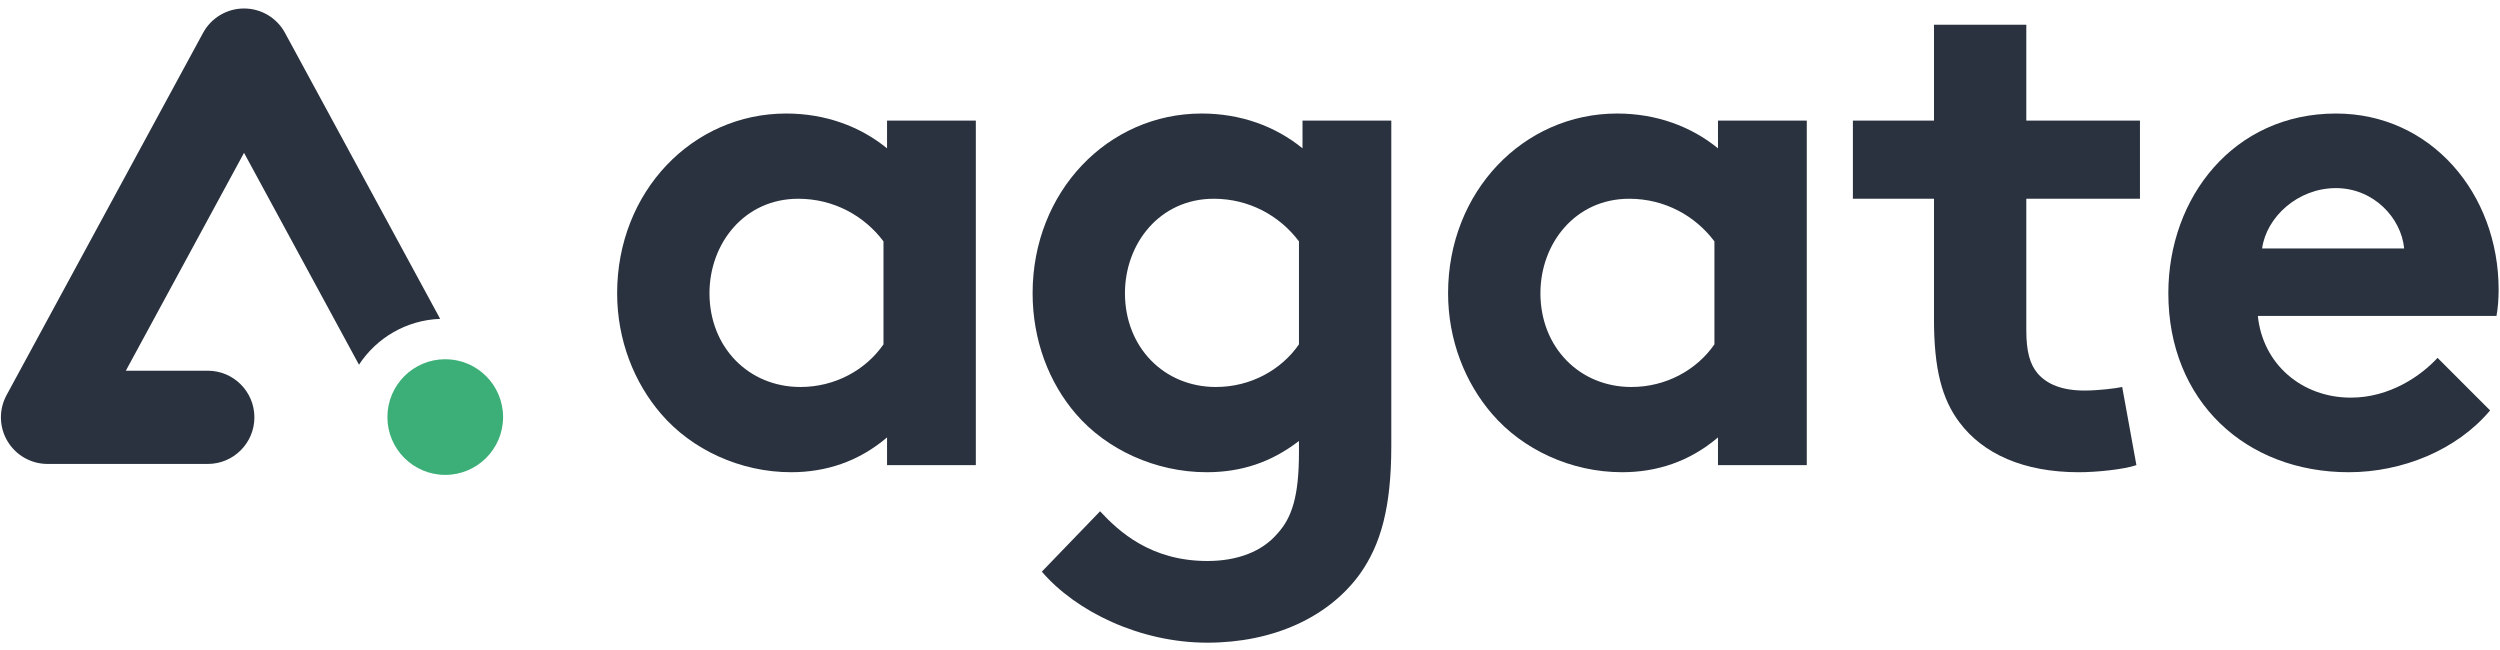
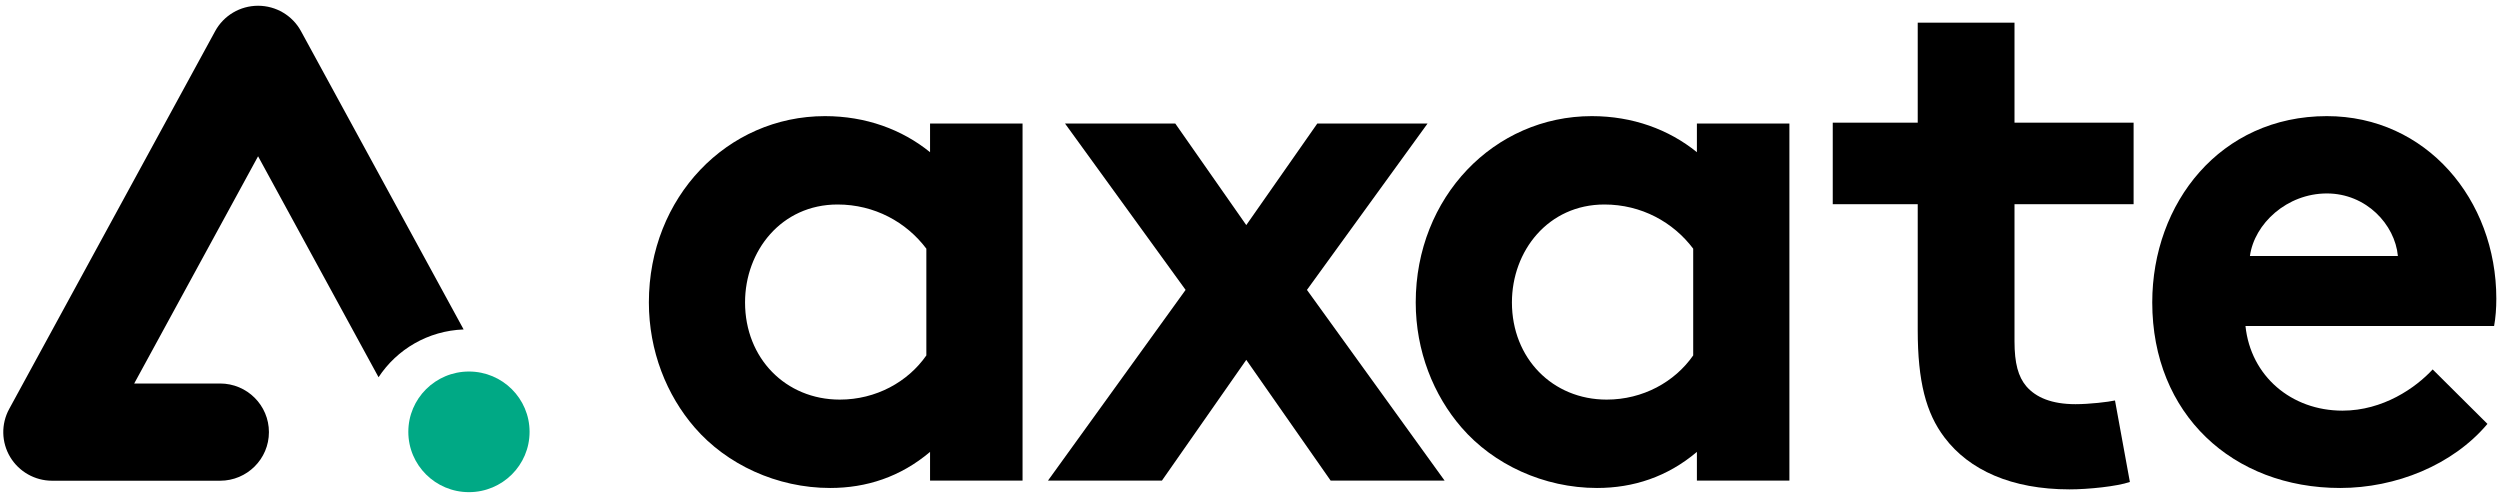
- <svg xmlns="http://www.w3.org/2000/svg" width="100px" height="26px" viewBox="0 0 600 153" version="1.1">
-   <defs />
+ <svg xmlns="http://www.w3.org/2000/svg" width="100px" height="20px" viewBox="0 0 100 20" version="1.1">
  <g id="Page-1" stroke="none" stroke-width="1" fill="none" fill-rule="evenodd">
-     <g id="Agate-brand-guidelines_v1-Oct-2017">
-       <g id="agateposter">
-         <path d="M120.74,98.596 C120.74,106.26 114.525,112.475 106.859,112.475 C99.192,112.475 92.977,106.26 92.977,98.596 C92.977,90.928 99.192,84.713 106.859,84.713 C114.525,84.713 120.74,90.928 120.74,98.596" id="Fill-1" fill="#3CAF78" />
-         <path d="M49.868,87.471 L30.2,87.471 L58.568,35.181 L86.155,86.028 C90.35,79.617 97.477,75.328 105.636,75.026 L68.399,6.388 C66.442,2.783 62.669,0.536 58.568,0.536 C54.464,0.536 50.689,2.783 48.737,6.388 L1.576,93.326 C-0.305,96.791 -0.223,100.991 1.793,104.378 C3.812,107.77 7.465,109.845 11.406,109.845 L49.868,109.845 C56.045,109.845 61.054,104.836 61.054,98.659 C61.054,92.481 56.045,87.471 49.868,87.471" id="Fill-3" fill="#29323E" />
-         <path d="M212.037,56.432 C207.435,50.294 200.103,46.2 191.583,46.2 C178.629,46.2 170.274,56.939 170.274,68.875 C170.274,81.83 179.651,91.377 192.094,91.377 C200.448,91.377 207.776,87.286 212.037,81.147 L212.037,56.432 Z M234.199,110.126 L212.89,110.126 L212.89,103.481 C206.073,109.275 198.233,111.832 189.878,111.832 C177.604,111.832 166.012,106.379 158.68,97.855 C152.203,90.352 148.114,80.127 148.114,68.875 C148.114,44.497 166.182,25.746 188.685,25.746 C198.058,25.746 206.412,28.812 212.89,34.099 L212.89,27.45 L234.199,27.45 L234.199,110.126 Z" id="Fill-5" fill="#29323E" />
-         <path d="M311.752,56.432 C307.149,50.294 299.818,46.2 291.296,46.2 C278.339,46.2 269.989,56.939 269.989,68.875 C269.989,81.83 279.363,91.377 291.809,91.377 C300.16,91.377 307.49,87.286 311.752,81.147 L311.752,56.432 Z M333.911,105.525 C333.911,120.354 331.356,129.217 326.41,136.209 C318.909,146.605 305.614,152.743 289.762,152.743 C273.568,152.743 258.227,145.243 250.042,135.696 L264.021,121.206 C268.451,125.983 276.124,133.139 289.762,133.139 C296.919,133.139 302.888,130.923 306.636,126.494 C310.045,122.745 311.752,117.629 311.752,107.059 L311.752,104.333 C305.105,109.443 297.943,111.832 289.59,111.832 C277.315,111.832 265.552,106.379 258.227,97.855 C251.748,90.352 247.825,80.127 247.825,68.875 C247.825,44.497 265.897,25.746 288.398,25.746 C297.773,25.746 306.127,28.812 312.604,34.099 L312.604,27.45 L333.911,27.45 L333.911,105.525 Z" id="Fill-7" fill="#29323E" />
-         <path d="M411.462,56.432 C406.86,50.294 399.528,46.2 391.008,46.2 C378.054,46.2 369.701,56.939 369.701,68.875 C369.701,81.83 379.076,91.377 391.521,91.377 C399.874,91.377 407.201,87.286 411.462,81.147 L411.462,56.432 Z M433.625,110.126 L412.316,110.126 L412.316,103.481 C405.499,109.275 397.658,111.832 389.305,111.832 C377.029,111.832 365.438,106.379 358.107,97.855 C351.628,90.352 347.54,80.127 347.54,68.875 C347.54,44.497 365.608,25.746 388.111,25.746 C397.483,25.746 405.838,28.812 412.316,34.099 L412.316,27.45 L433.625,27.45 L433.625,110.126 Z" id="Fill-9" fill="#29323E" />
-         <path d="M512.737,110.128 C509.841,111.149 503.195,111.835 498.932,111.835 C485.634,111.835 475.919,107.399 470.295,99.901 C466.031,94.273 464.157,86.944 464.157,75.182 L464.157,46.202 L444.695,46.202 L444.695,27.45 L464.157,27.45 L464.157,4.437 L486.313,4.437 L486.313,27.45 L513.59,27.45 L513.59,46.202 L486.313,46.202 L486.313,77.739 C486.313,82.855 487.17,85.922 489.044,88.138 C491.258,90.694 494.841,92.232 500.293,92.232 C503.532,92.232 507.797,91.718 509.327,91.376 L512.737,110.128 Z" id="Fill-11" fill="#29323E" />
-         <path d="M576.998,58.135 C576.312,50.807 569.665,43.646 560.631,43.646 C551.429,43.646 543.929,50.632 542.904,58.135 L576.998,58.135 Z M597.623,97.003 C589.612,106.55 576.487,111.833 563.701,111.833 C538.982,111.833 520.401,94.787 520.401,68.875 C520.401,45.863 536.087,25.747 560.631,25.747 C583.474,25.747 599.67,45.007 599.67,68.02 C599.67,70.236 599.501,72.451 599.154,74.329 L541.882,74.329 C543.074,85.922 552.452,93.933 564.211,93.933 C573.587,93.933 581.089,88.649 585.009,84.384 L597.623,97.003 Z" id="Fill-13" fill="#29323E" />
+     <g id="axate-logo-linear_reversedreendot_cmyk-2">
+       <g id="axate-logo-linear_reversedreendot_cmyk">
+         <path d="M21.183,17.274 C21.183,18.606 20.097,19.686 18.758,19.686 C17.419,19.686 16.333,18.606 16.333,17.274 C16.333,15.941 17.419,14.861 18.758,14.861 C20.097,14.861 21.183,15.941 21.183,17.274" id="Fill-1" fill="#00A985" />
+         <path d="M8.803,15.34 L5.368,15.34 L10.323,6.251 L15.142,15.089 C15.874,13.976 17.12,13.23 18.545,13.178 L12.04,1.247 C11.699,0.62 11.04,0.23 10.323,0.23 C9.606,0.23 8.947,0.62 8.606,1.247 L0.368,16.358 C0.039,16.96 0.054,17.69 0.406,18.279 C0.759,18.868 1.397,19.229 2.085,19.229 L8.803,19.229 C9.882,19.229 10.757,18.359 10.757,17.285 C10.757,16.211 9.882,15.34 8.803,15.34" id="Fill-2" fill="#000000" />
+         <path d="M37.054,9.947 C36.255,8.886 34.982,8.18 33.502,8.18 C31.253,8.18 29.802,10.035 29.802,12.097 C29.802,14.335 31.431,15.984 33.591,15.984 C35.041,15.984 36.314,15.278 37.054,14.217 L37.054,9.947 Z M40.902,19.224 L37.202,19.224 L37.202,18.076 C36.018,19.077 34.657,19.519 33.206,19.519 C31.075,19.519 29.063,18.576 27.79,17.104 C26.665,15.808 25.955,14.04 25.955,12.097 C25.955,7.885 29.092,4.645 32.999,4.645 C34.627,4.645 36.077,5.175 37.202,6.088 L37.202,4.94 L40.902,4.94 L40.902,19.224 L40.902,19.224 Z" id="Fill-3" fill="#000000" />
+         <polyline id="Fill-4" fill="#000000" points="49.851 9.004 52.693 4.94 57.103 4.94 52.278 11.596 57.784 19.224 53.226 19.224 49.851 14.394 46.477 19.224 41.919 19.224 47.424 11.596 42.6 4.94 47.01 4.94 49.851 9.004" />
+         <path d="M67.728,9.947 C66.929,8.886 65.657,8.18 64.176,8.18 C61.927,8.18 60.477,10.035 60.477,12.097 C60.477,14.335 62.105,15.984 64.266,15.984 C65.716,15.984 66.989,15.278 67.728,14.217 L67.728,9.947 Z M71.576,19.224 L67.876,19.224 L67.876,18.076 C66.693,19.077 65.331,19.519 63.881,19.519 C61.75,19.519 59.737,18.576 58.464,17.104 C57.339,15.808 56.629,14.04 56.629,12.097 C56.629,7.885 59.766,4.645 63.673,4.645 C65.301,4.645 66.752,5.175 67.876,6.088 L67.876,4.94 L71.576,4.94 L71.576,19.224 L71.576,19.224 Z" id="Fill-5" fill="#000000" />
+         <path d="M95.916,10.241 C95.798,8.975 94.644,7.738 93.075,7.738 C91.477,7.738 90.174,8.945 89.997,10.241 L95.916,10.241 Z M99.498,16.956 C98.107,18.606 95.828,19.519 93.608,19.519 C89.316,19.519 86.09,16.574 86.09,12.097 C86.09,8.12 88.813,4.645 93.075,4.645 C97.041,4.645 99.853,7.974 99.853,11.95 C99.853,12.332 99.824,12.715 99.764,13.039 L89.819,13.039 C90.026,15.042 91.654,16.426 93.697,16.426 C95.324,16.426 96.627,15.513 97.307,14.777 L99.498,16.956 L99.498,16.956 Z" id="Fill-6" fill="#000000" />
+         <path d="M85.195,19.278 C84.689,19.456 83.528,19.575 82.783,19.575 C80.461,19.575 78.764,18.803 77.781,17.5 C77.037,16.522 76.709,15.249 76.709,13.204 L76.709,8.167 L73.31,8.167 L73.31,4.908 L76.709,4.908 L76.709,0.908 L80.58,0.908 L80.58,4.908 L85.344,4.908 L85.344,8.167 L80.58,8.167 L80.58,13.648 C80.58,14.537 80.729,15.071 81.056,15.456 C81.443,15.9 82.068,16.167 83.021,16.167 C83.587,16.167 84.332,16.078 84.6,16.019 L85.195,19.278" id="Fill-7" fill="#000000" />
      </g>
    </g>
  </g>
</svg>
